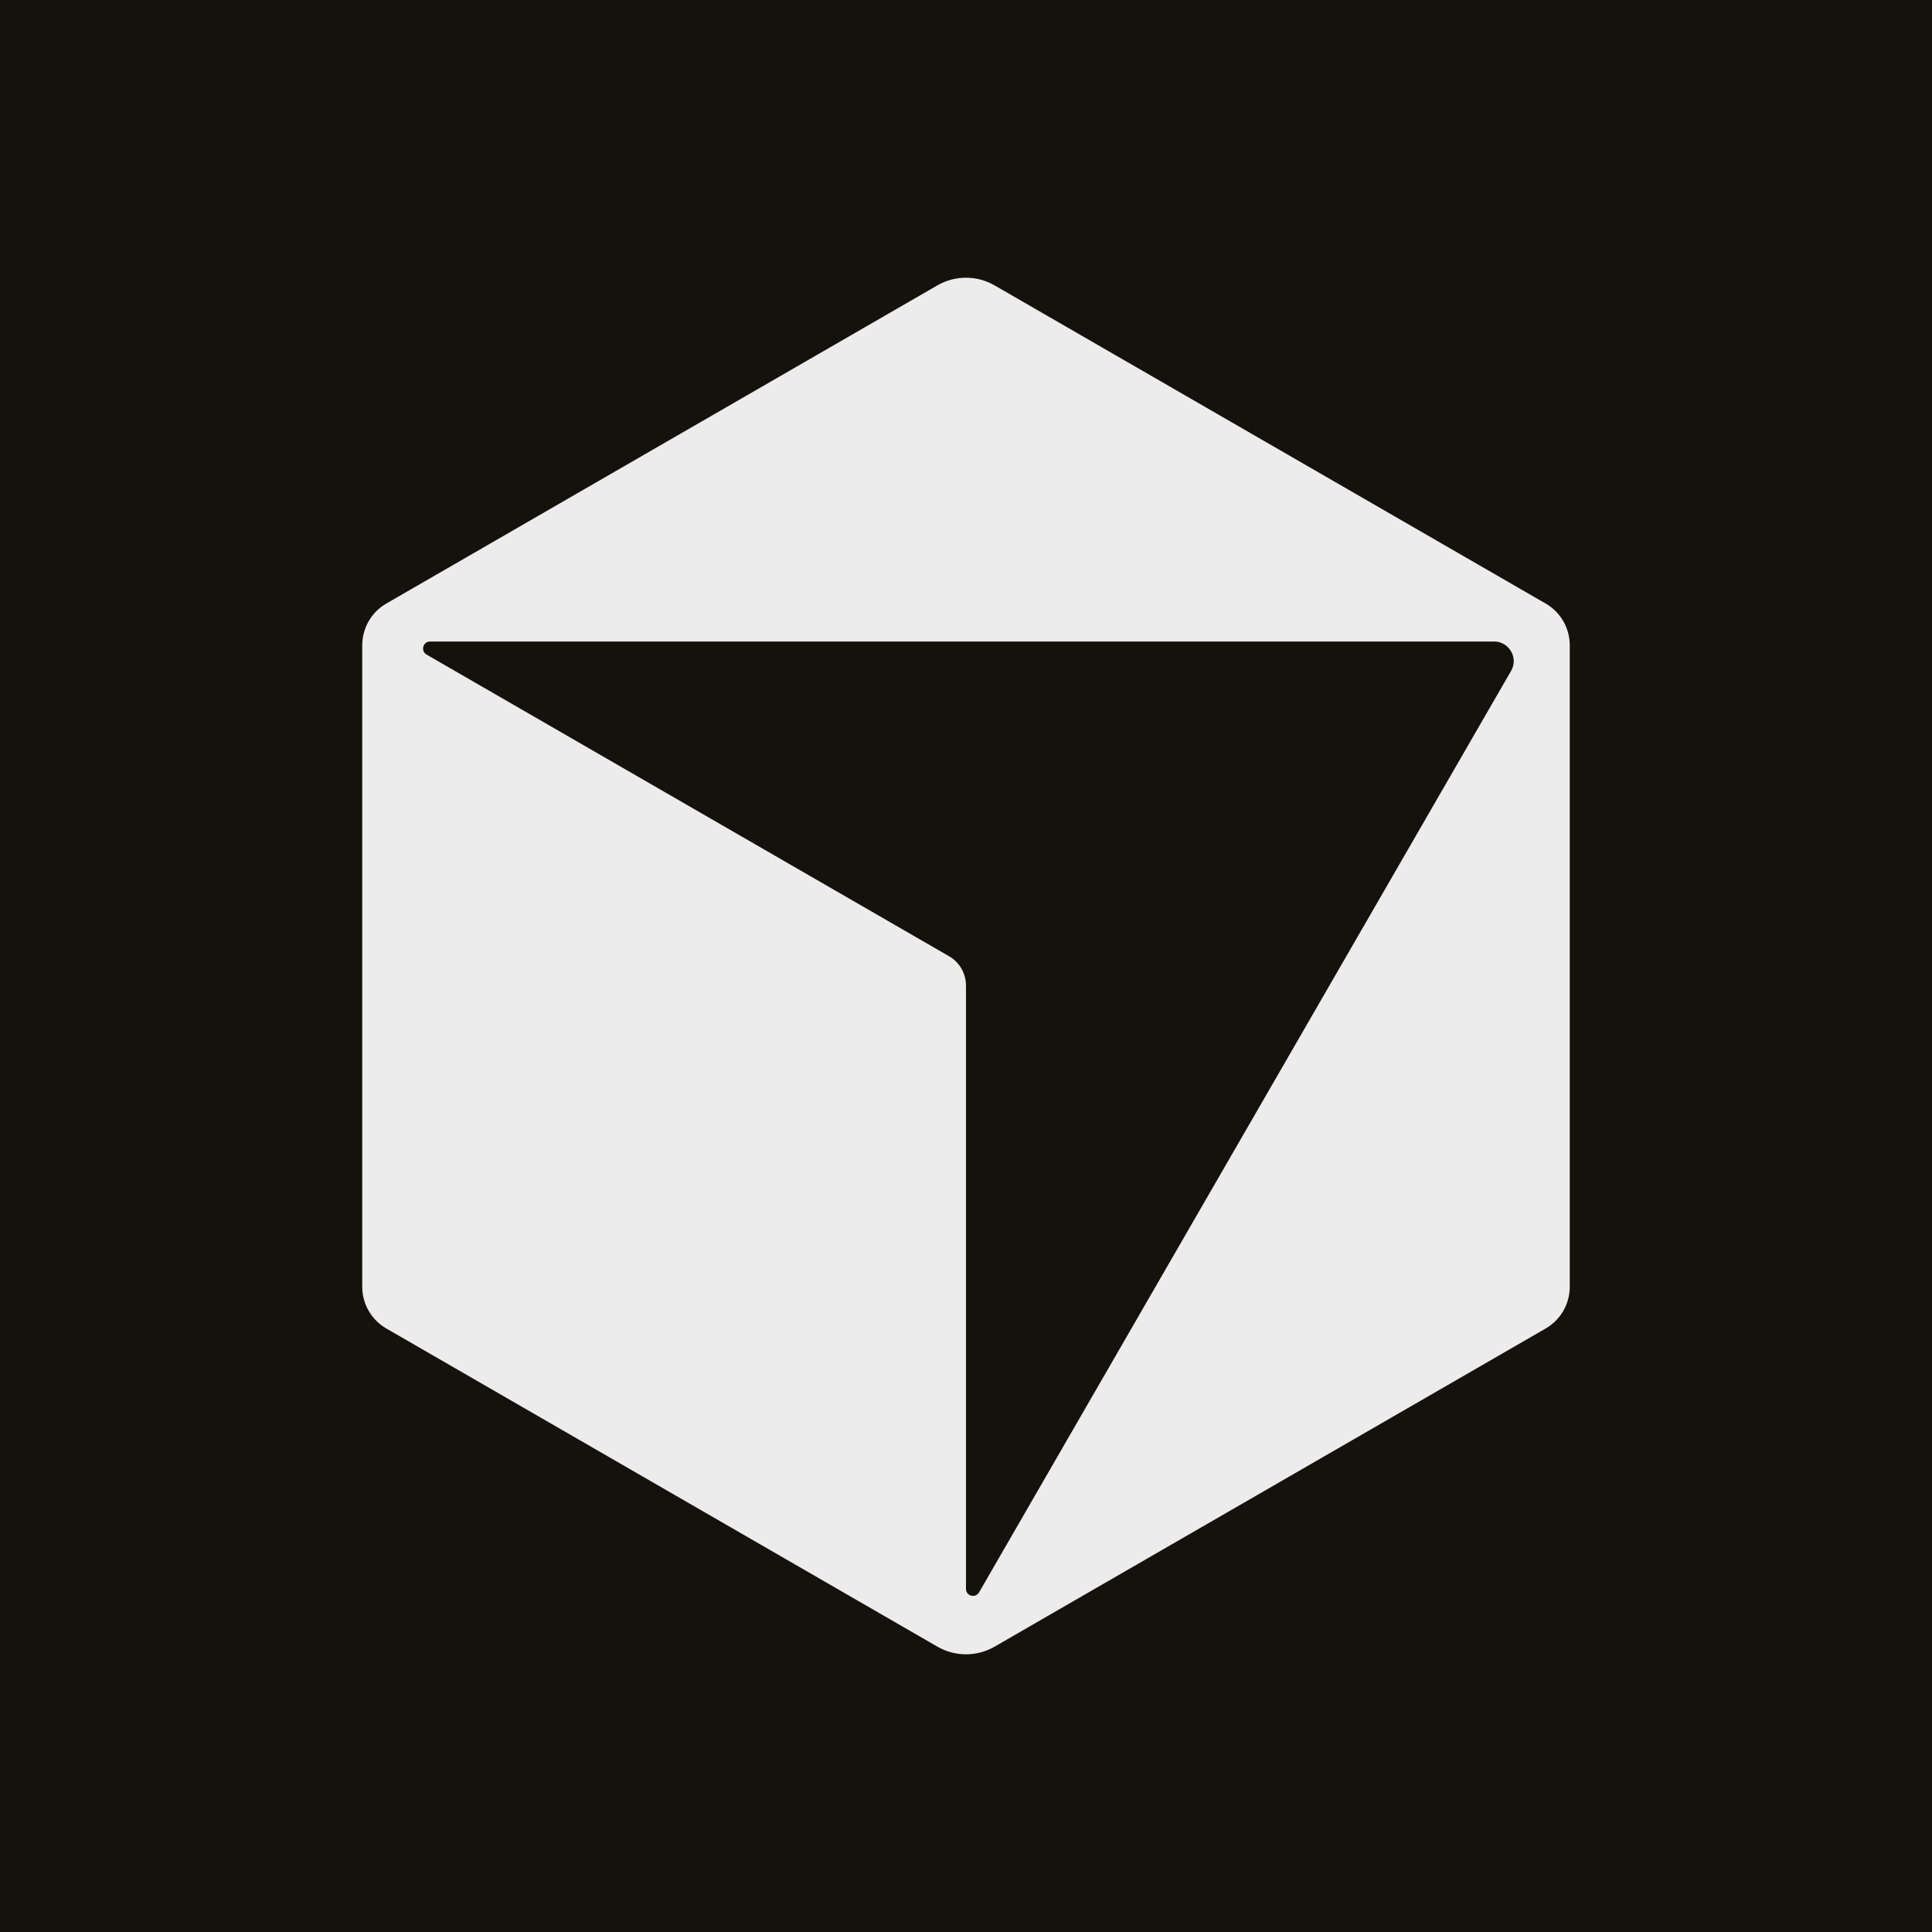
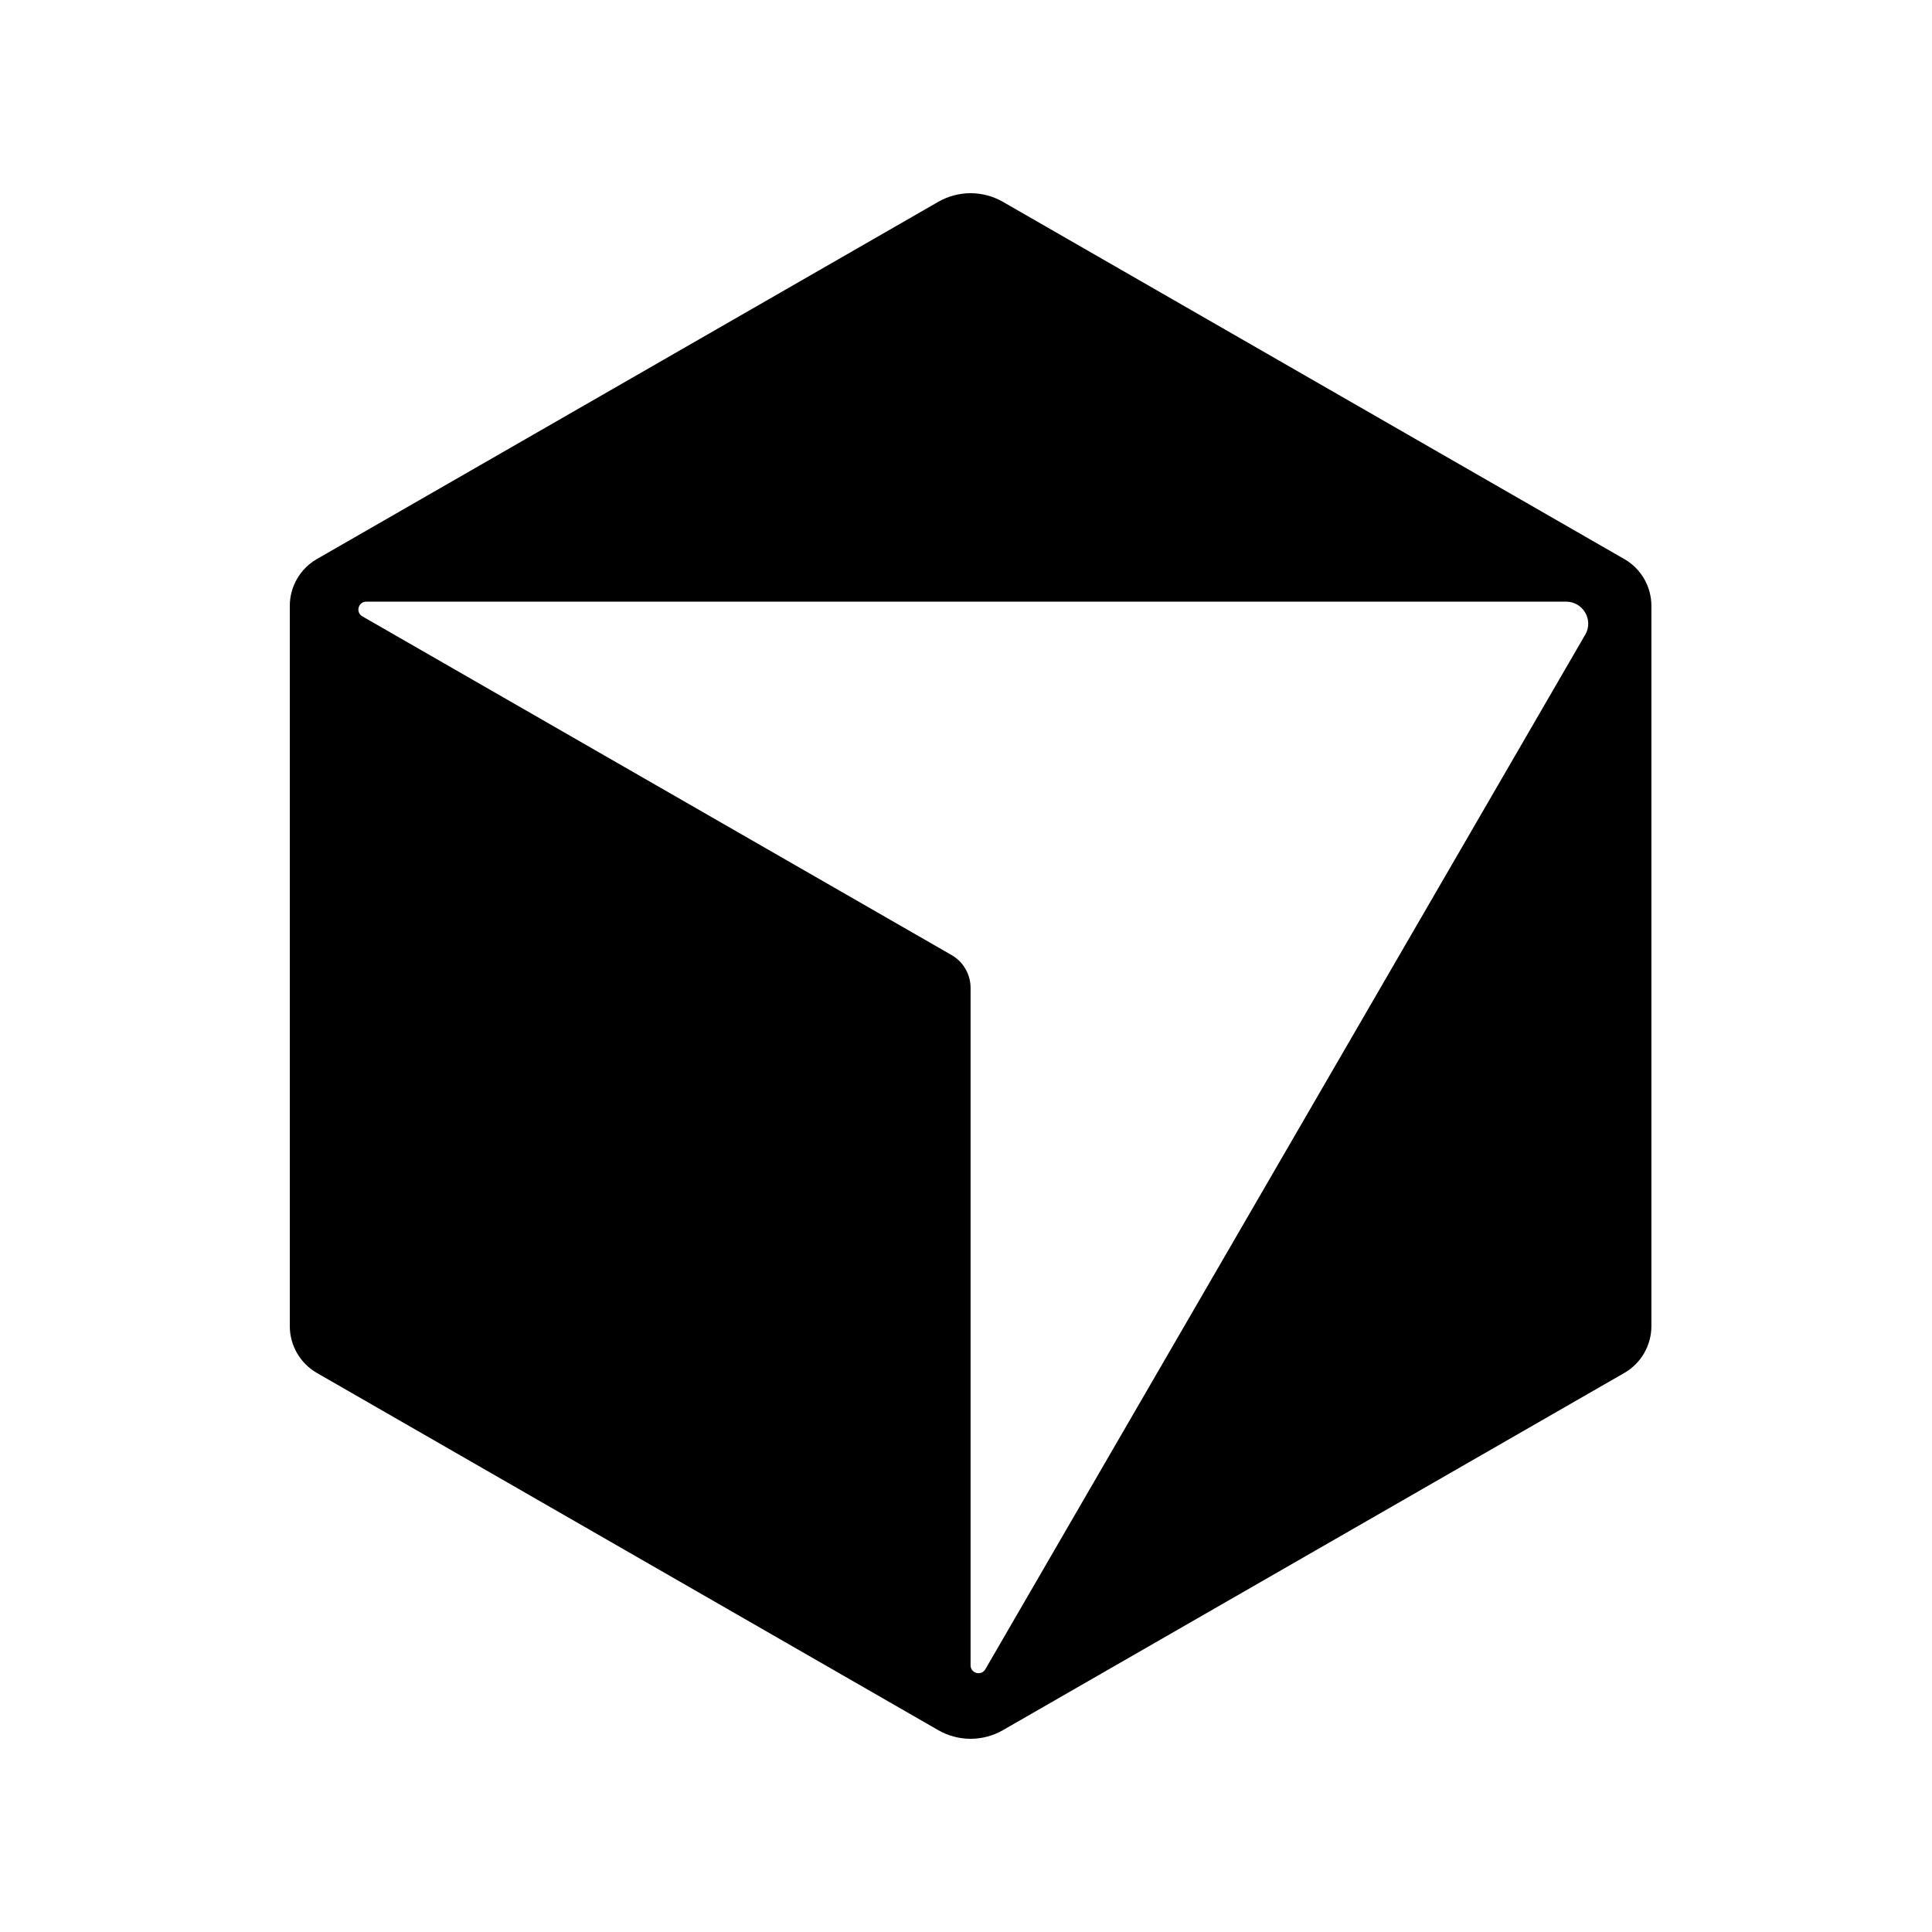
- <svg xmlns="http://www.w3.org/2000/svg" fill="none" viewBox="600 300 400 400">
-   <path fill="#14120B" d="M1000 300H600V700H1000V300Z" />
-   <path fill="#EDECEC" d="M920.015 424.958L805.919 359.086C802.256 356.97 797.735 356.97 794.071 359.086L679.981 424.958C676.901 426.736 675 430.025 675 433.587V566.419C675 569.981 676.901 573.269 679.981 575.048L794.077 640.92C797.74 643.036 802.261 643.036 805.925 640.92L920.02 575.048C923.1 573.269 925.001 569.981 925.001 566.419V433.587C925.001 430.025 923.1 426.736 920.02 424.958H920.015ZM912.848 438.911L802.706 629.682C801.961 630.968 799.995 630.443 799.995 628.954V504.039C799.995 501.543 798.662 499.234 796.498 497.981L688.321 435.526C687.036 434.781 687.561 432.816 689.05 432.816H909.334C912.462 432.816 914.417 436.206 912.853 438.917H912.848V438.911Z" />
+ <svg xmlns="http://www.w3.org/2000/svg" width="100" height="100" viewBox="0 0 100 100" fill="none">
+   <path d="M84.07 28.935L51.907 10.445C50.874 9.852 49.599 9.852 48.567 10.445L16.404 28.935C15.536 29.434 15 30.358 15 31.358V68.642C15 69.642 15.536 70.566 16.404 71.065L48.568 89.555C49.601 90.148 50.875 90.148 51.908 89.555L84.072 71.065C84.94 70.566 85.476 69.642 85.476 68.642V31.358C85.476 30.358 84.94 29.434 84.072 28.935H84.07ZM82.05 32.852L51.001 86.4C50.791 86.761 50.237 86.614 50.237 86.196V51.133C50.237 50.432 49.861 49.784 49.251 49.432L18.755 31.902C18.393 31.693 18.541 31.141 18.961 31.141H81.059C81.941 31.141 82.493 32.093 82.052 32.853H82.05V32.852Z" fill="currentColor" />
</svg>
